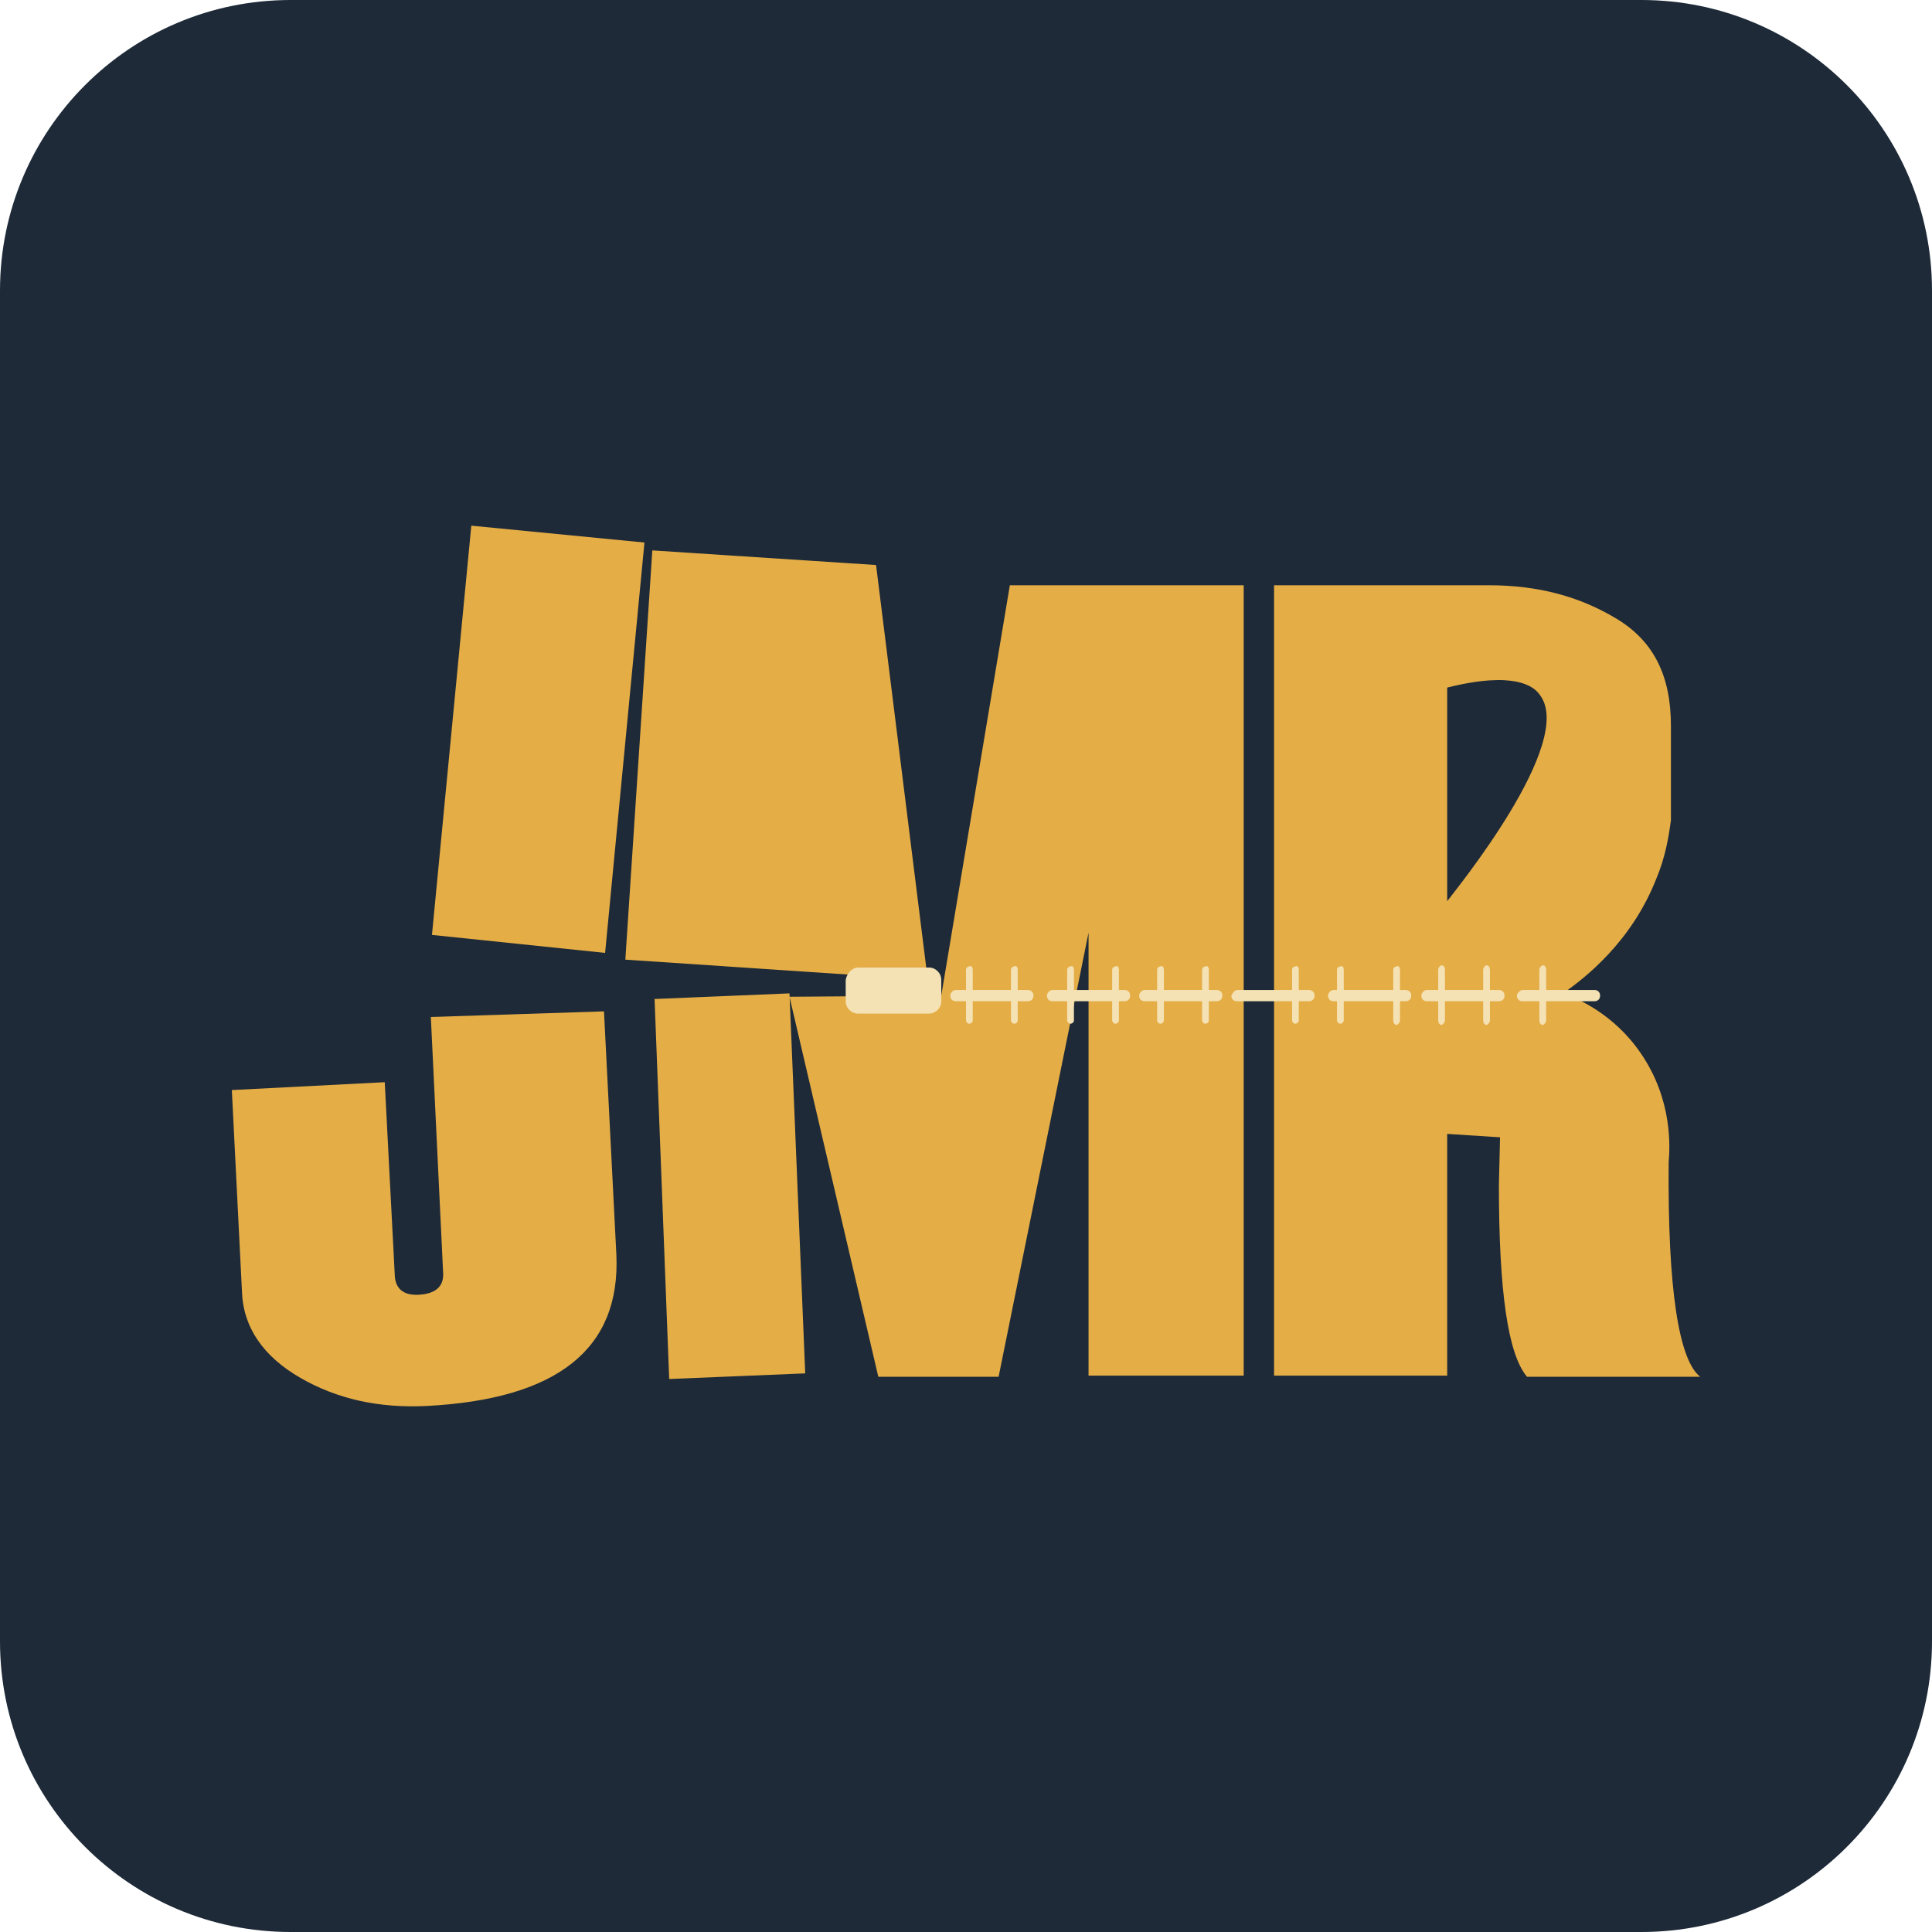
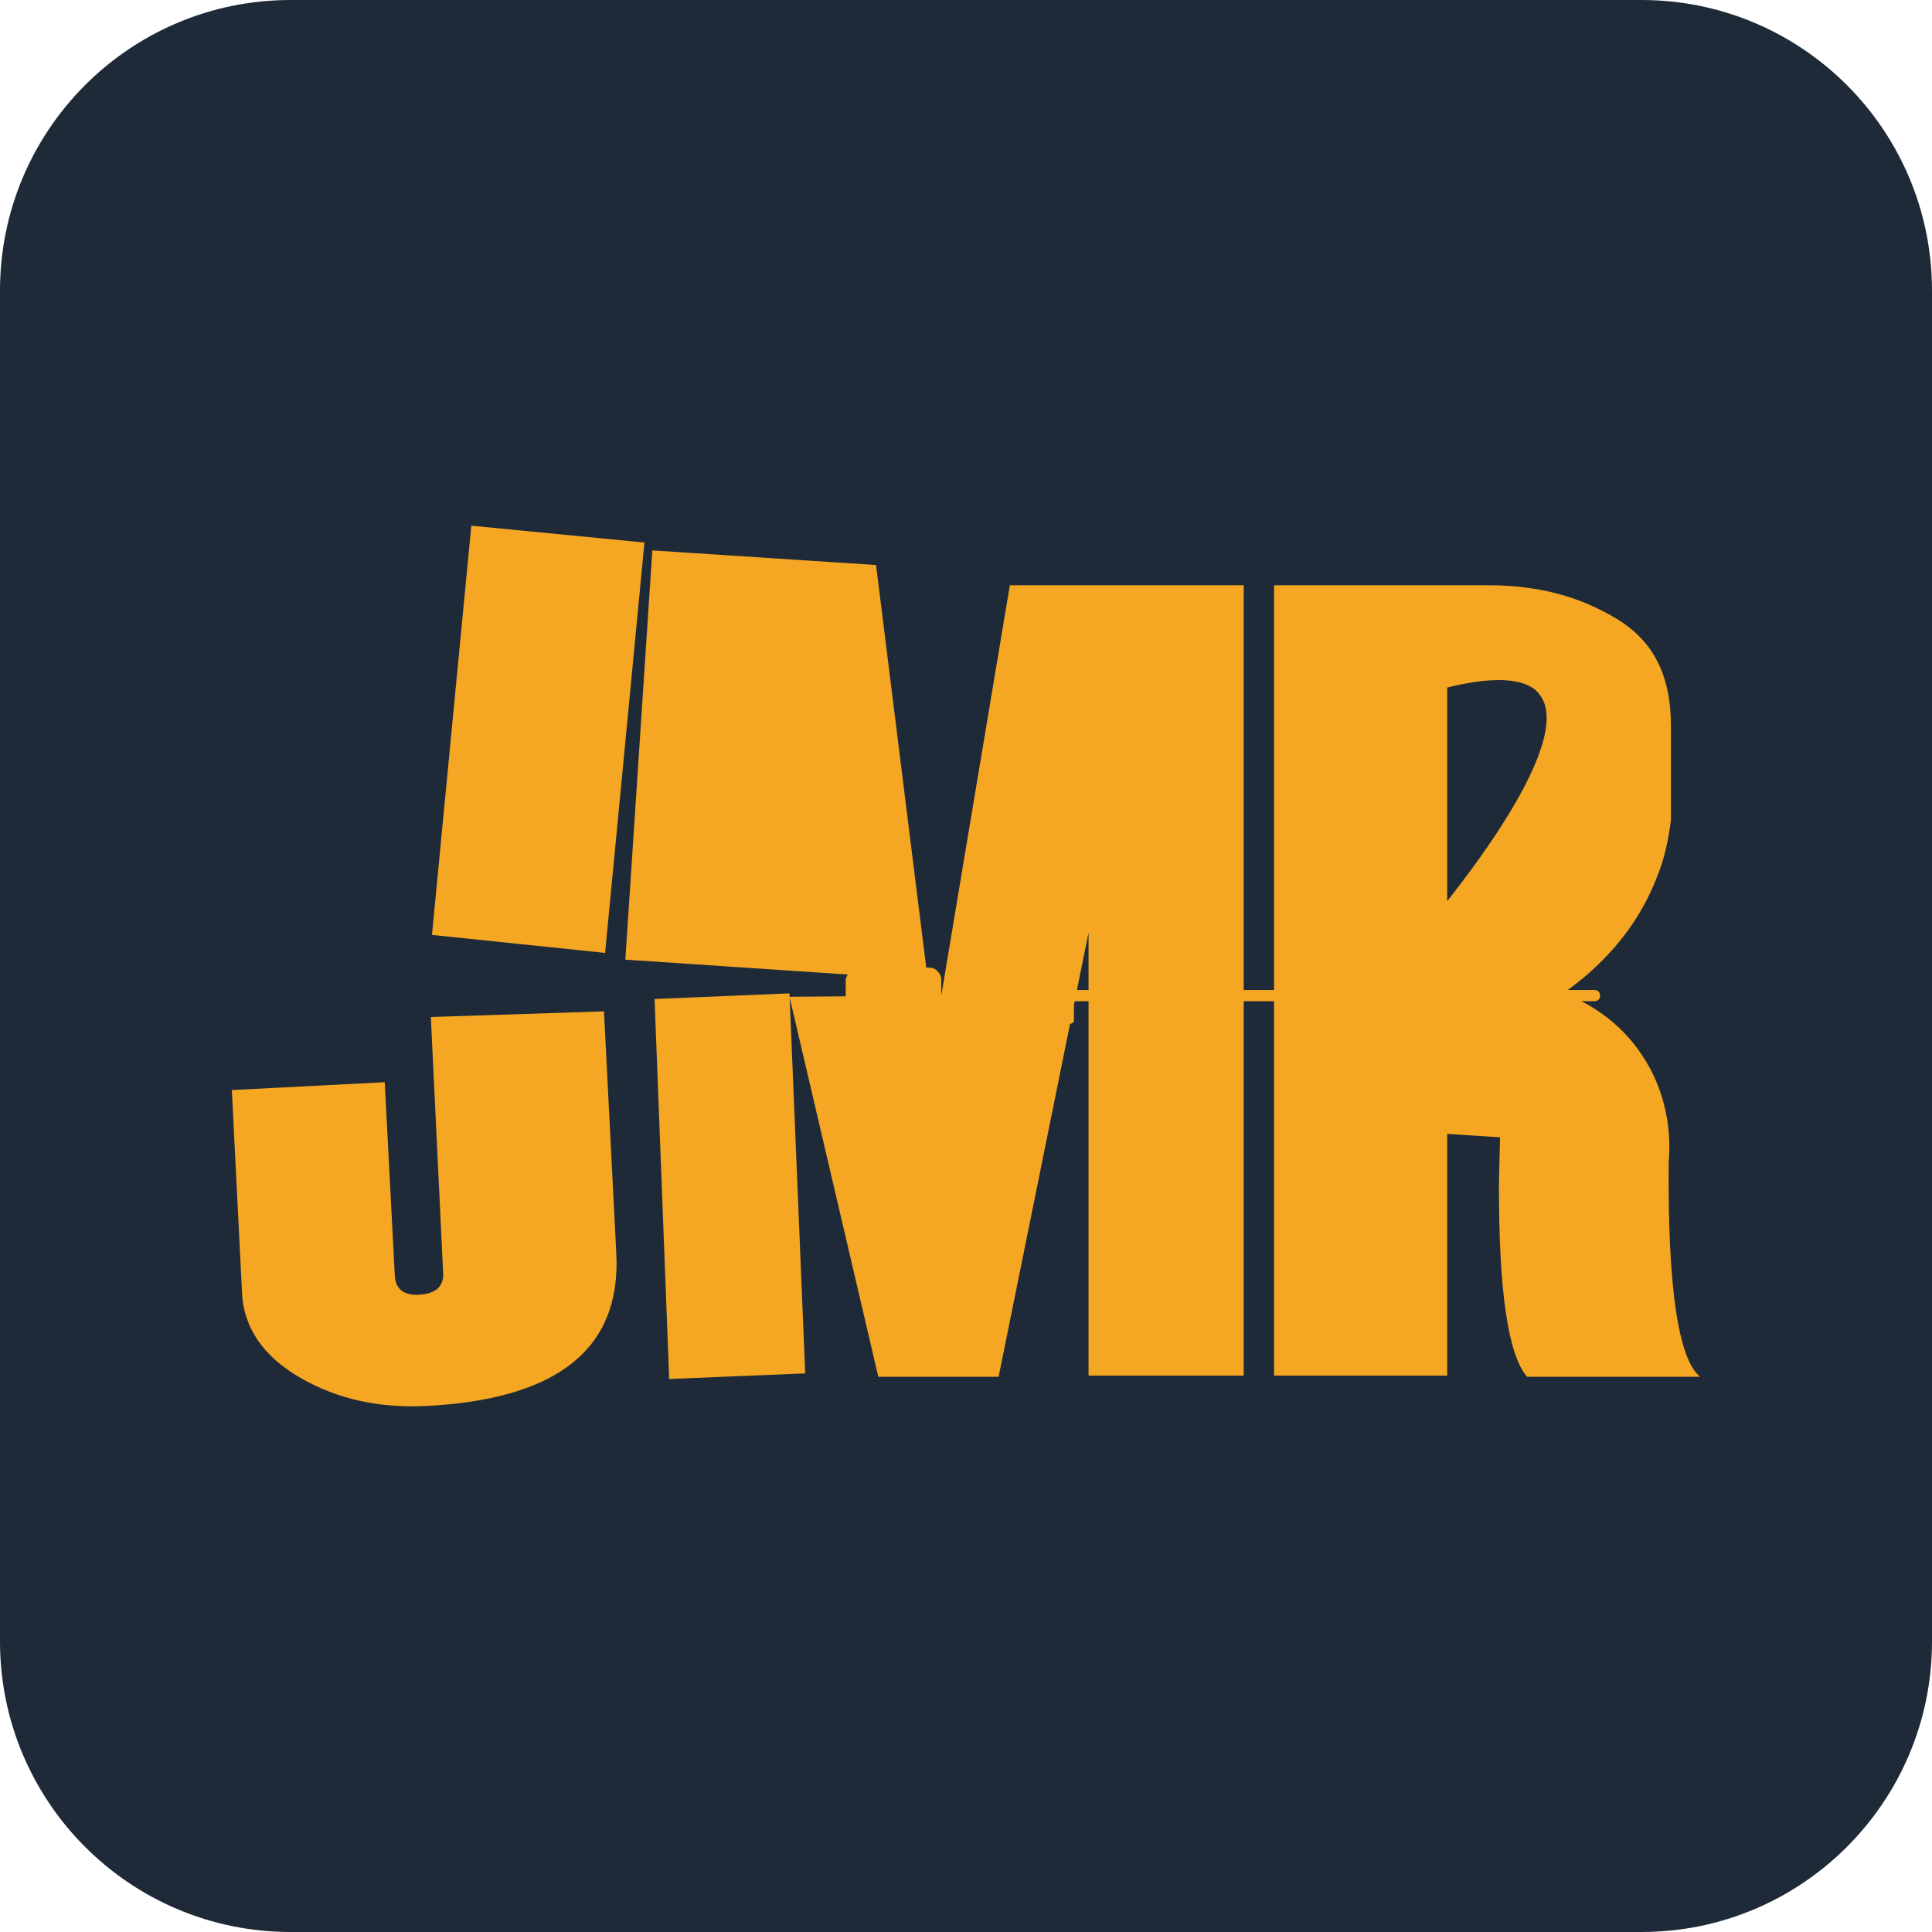
<svg xmlns="http://www.w3.org/2000/svg" width="512" height="512" viewBox="0 0 512 512" fill="none">
  <rect width="512" height="512" rx="77" fill="#1E2A38" />
-   <path d="M160.061 268.022L163.338 332.379C164.53 357.407 147.845 370.814 112.985 372.602C100.471 373.198 89.447 370.814 79.615 365.153C69.782 359.492 64.419 351.746 64.121 342.211L61.44 288.879L101.961 286.793L104.642 338.338C104.94 341.615 107.026 343.403 111.197 343.105C115.369 342.807 117.454 341.02 117.454 337.742L114.177 269.512M114.475 247.762L124.903 139.309L170.787 143.778L160.359 252.529" fill="#E5AD46" />
-   <path d="M209.222 263.255L213.393 363.961L177.342 365.451L173.468 264.745M249.445 263.851L267.62 155.1H329.593V364.557H288.476V247.166L264.64 364.855H232.76L209.222 264.149M165.722 254.317L172.873 145.864L232.164 149.737L245.87 259.68" fill="#E5AD46" />
-   <path d="M450.56 364.856H404.676C399.611 358.897 397.227 342.212 397.227 314.204V313.907L397.525 301.393C392.758 301.095 388.289 300.797 383.522 300.499V364.558H337.638V155.1H394.546C407.655 155.1 418.68 158.08 428.512 164.039C438.344 169.998 442.813 179.234 442.813 192.344V217.371C442.217 221.841 441.324 227.204 438.94 232.865C432.385 249.55 420.169 259.084 414.21 263.255C417.786 264.447 427.618 268.618 434.769 279.047C443.409 291.56 442.515 304.372 442.217 307.948C441.92 341.616 444.899 360.386 450.56 364.856ZM407.953 184.001C406.464 181.916 401.399 177.744 383.522 182.214V238.824C385.011 236.738 418.084 196.515 407.953 184.001Z" fill="#E5AD46" />
-   <path d="M227.397 256.403H246.168C247.955 256.403 249.445 257.892 249.445 259.68V265.341C249.445 267.129 247.955 268.618 246.168 268.618H227.397C225.609 268.618 224.12 267.129 224.12 265.341V259.68C224.418 257.892 225.907 256.403 227.397 256.403Z" fill="#F4E2B4" />
-   <path d="M253.319 262.362H272.387C273.281 262.362 273.877 262.957 273.877 263.851C273.877 264.745 273.281 265.341 272.387 265.341H253.319C252.425 265.341 251.829 264.745 251.829 263.851C251.829 263.255 252.425 262.362 253.319 262.362Z" fill="#F4E2B4" />
-   <path d="M353.429 262.362H372.498C373.391 262.362 373.987 262.957 373.987 263.851C373.987 264.745 373.391 265.341 372.498 265.341H353.429C352.535 265.341 351.939 264.745 351.939 263.851C351.939 263.255 352.535 262.362 353.429 262.362Z" fill="#F4E2B4" />
-   <path d="M327.805 262.362H346.874C347.768 262.362 348.364 262.957 348.364 263.851C348.364 264.745 347.768 265.341 346.874 265.341H327.805C326.912 265.341 326.316 264.745 326.316 263.851C326.614 263.255 327.21 262.362 327.805 262.362Z" fill="#F4E2B4" />
-   <path d="M378.159 262.362H397.227C398.121 262.362 398.717 262.957 398.717 263.851C398.717 264.745 398.121 265.341 397.227 265.341H378.159C377.265 265.341 376.669 264.745 376.669 263.851C376.669 263.255 377.265 262.362 378.159 262.362Z" fill="#F4E2B4" />
-   <path d="M403.484 262.362H422.553C423.447 262.362 424.043 262.957 424.043 263.851C424.043 264.745 423.447 265.341 422.553 265.341H403.484C402.59 265.341 401.994 264.745 401.994 263.851C401.994 263.255 402.888 262.362 403.484 262.362Z" fill="#F4E2B4" />
-   <path d="M278.942 262.362H298.011C298.904 262.362 299.5 262.957 299.5 263.851C299.5 264.745 298.904 265.341 298.011 265.341H278.942C278.048 265.341 277.452 264.745 277.452 263.851C277.452 263.255 278.048 262.362 278.942 262.362Z" fill="#F4E2B4" />
-   <path d="M303.374 262.362H322.442C323.336 262.362 323.932 262.957 323.932 263.851C323.932 264.745 323.336 265.341 322.442 265.341H303.374C302.48 265.341 301.884 264.745 301.884 263.851C301.884 263.255 302.48 262.362 303.374 262.362Z" fill="#F4E2B4" />
-   <path d="M257.788 256.998V270.406C257.788 271.002 257.192 271.299 256.894 271.299C256.298 271.299 256 270.704 256 270.406V256.998C256 256.402 256.596 256.104 256.894 256.104C257.49 255.806 257.788 256.402 257.788 256.998Z" fill="#F4E2B4" />
-   <path d="M269.706 256.998V270.406C269.706 271.002 269.11 271.299 268.812 271.299C268.216 271.299 267.918 270.704 267.918 270.406V256.998C267.918 256.402 268.514 256.104 268.812 256.104C269.408 255.806 269.706 256.402 269.706 256.998Z" fill="#F4E2B4" />
-   <path d="M284.603 256.998V270.406C284.603 271.002 284.007 271.299 283.709 271.299C283.113 271.299 282.815 270.704 282.815 270.406V256.998C282.815 256.402 283.411 256.104 283.709 256.104C284.305 255.806 284.603 256.402 284.603 256.998Z" fill="#F4E2B4" />
-   <path d="M296.521 256.998V270.406C296.521 271.002 295.925 271.299 295.627 271.299C295.031 271.299 294.733 270.704 294.733 270.406V256.998C294.733 256.402 295.329 256.104 295.627 256.104C296.223 255.806 296.521 256.402 296.521 256.998Z" fill="#F4E2B4" />
-   <path d="M308.439 256.998V270.406C308.439 271.002 307.843 271.299 307.545 271.299C306.949 271.299 306.651 270.704 306.651 270.406V256.998C306.651 256.402 307.247 256.104 307.545 256.104C308.141 255.806 308.439 256.402 308.439 256.998Z" fill="#F4E2B4" />
-   <path d="M320.357 256.998V270.406C320.357 271.002 319.761 271.299 319.463 271.299C318.867 271.299 318.569 270.704 318.569 270.406V256.998C318.569 256.402 319.165 256.104 319.463 256.104C320.059 255.806 320.357 256.402 320.357 256.998Z" fill="#F4E2B4" />
-   <path d="M344.192 256.998V270.406C344.192 271.002 343.597 271.299 343.299 271.299C342.703 271.299 342.405 270.704 342.405 270.406V256.998C342.405 256.402 343.001 256.104 343.299 256.104C343.895 255.806 344.192 256.402 344.192 256.998Z" fill="#F4E2B4" />
-   <path d="M356.11 256.998V270.406C356.11 271.002 355.515 271.299 355.217 271.299C354.621 271.299 354.323 270.704 354.323 270.406V256.998C354.323 256.402 354.919 256.104 355.217 256.104C355.812 255.806 356.11 256.402 356.11 256.998Z" fill="#F4E2B4" />
-   <path d="M371.008 256.998V270.406C371.008 271.002 370.412 271.597 370.114 271.597C369.518 271.597 369.22 271.002 369.22 270.406V256.998C369.22 256.402 369.816 256.104 370.114 256.104C370.71 255.806 371.008 256.402 371.008 256.998Z" fill="#F4E2B4" />
-   <path d="M382.926 256.998V270.406C382.926 271.002 382.33 271.598 382.032 271.598C381.436 271.598 381.138 271.002 381.138 270.406V256.998C381.138 256.403 381.734 255.807 382.032 255.807C382.628 255.807 382.926 256.403 382.926 256.998Z" fill="#F4E2B4" />
-   <path d="M394.844 256.998V270.406C394.844 271.002 394.248 271.598 393.95 271.598C393.354 271.598 393.056 271.002 393.056 270.406V256.998C393.056 256.403 393.652 255.807 393.95 255.807C394.546 255.807 394.844 256.403 394.844 256.998Z" fill="#F4E2B4" />
-   <path d="M409.741 256.998V270.406C409.741 271.002 409.145 271.598 408.847 271.598C408.251 271.598 407.953 271.002 407.953 270.406V256.998C407.953 256.403 408.549 255.807 408.847 255.807C409.443 255.807 409.741 256.403 409.741 256.998Z" fill="#F4E2B4" />
+   <path d="M160.061 268.022L163.338 332.379C164.53 357.407 147.845 370.814 112.985 372.602C100.471 373.198 89.447 370.814 79.615 365.153C69.782 359.492 64.419 351.746 64.121 342.211L61.44 288.879L101.961 286.793L104.642 338.338C104.94 341.615 107.026 343.403 111.197 343.105C115.369 342.807 117.454 341.02 117.454 337.742L114.177 269.512M114.475 247.762L124.903 139.309L170.787 143.778L160.359 252.529" fill="#F5A623" />
+   <path d="M209.222 263.255L213.393 363.961L177.342 365.451L173.468 264.745M249.445 263.851L267.62 155.1H329.593V364.557H288.476V247.166L264.64 364.855H232.76L209.222 264.149M165.722 254.317L172.873 145.864L232.164 149.737L245.87 259.68" fill="#F5A623" />
+   <path d="M450.56 364.856H404.676C399.611 358.897 397.227 342.212 397.227 314.204V313.907L397.525 301.393C392.758 301.095 388.289 300.797 383.522 300.499V364.558H337.638V155.1H394.546C407.655 155.1 418.68 158.08 428.512 164.039C438.344 169.998 442.813 179.234 442.813 192.344V217.371C442.217 221.841 441.324 227.204 438.94 232.865C432.385 249.55 420.169 259.084 414.21 263.255C417.786 264.447 427.618 268.618 434.769 279.047C443.409 291.56 442.515 304.372 442.217 307.948C441.92 341.616 444.899 360.386 450.56 364.856ZM407.953 184.001C406.464 181.916 401.399 177.744 383.522 182.214V238.824C385.011 236.738 418.084 196.515 407.953 184.001Z" fill="#F5A623" />
+   <path d="M227.397 256.403H246.168C247.955 256.403 249.445 257.892 249.445 259.68V265.341C249.445 267.129 247.955 268.618 246.168 268.618H227.397C225.609 268.618 224.12 267.129 224.12 265.341V259.68C224.418 257.892 225.907 256.403 227.397 256.403Z" fill="#F5A623" />
+   <path d="M253.319 262.362H272.387C273.281 262.362 273.877 262.957 273.877 263.851C273.877 264.745 273.281 265.341 272.387 265.341H253.319C252.425 265.341 251.829 264.745 251.829 263.851C251.829 263.255 252.425 262.362 253.319 262.362Z" fill="#F5A623" />
+   <path d="M353.429 262.362H372.498C373.391 262.362 373.987 262.957 373.987 263.851C373.987 264.745 373.391 265.341 372.498 265.341H353.429C352.535 265.341 351.939 264.745 351.939 263.851C351.939 263.255 352.535 262.362 353.429 262.362Z" fill="#F5A623" />
+   <path d="M327.805 262.362H346.874C347.768 262.362 348.364 262.957 348.364 263.851C348.364 264.745 347.768 265.341 346.874 265.341H327.805C326.912 265.341 326.316 264.745 326.316 263.851C326.614 263.255 327.21 262.362 327.805 262.362Z" fill="#F5A623" />
+   <path d="M378.159 262.362H397.227C398.121 262.362 398.717 262.957 398.717 263.851C398.717 264.745 398.121 265.341 397.227 265.341H378.159C377.265 265.341 376.669 264.745 376.669 263.851C376.669 263.255 377.265 262.362 378.159 262.362Z" fill="#F5A623" />
+   <path d="M403.484 262.362H422.553C423.447 262.362 424.043 262.957 424.043 263.851C424.043 264.745 423.447 265.341 422.553 265.341H403.484C402.59 265.341 401.994 264.745 401.994 263.851C401.994 263.255 402.888 262.362 403.484 262.362Z" fill="#F5A623" />
+   <path d="M278.942 262.362H298.011C298.904 262.362 299.5 262.957 299.5 263.851C299.5 264.745 298.904 265.341 298.011 265.341H278.942C278.048 265.341 277.452 264.745 277.452 263.851C277.452 263.255 278.048 262.362 278.942 262.362Z" fill="#F5A623" />
+   <path d="M303.374 262.362H322.442C323.336 262.362 323.932 262.957 323.932 263.851C323.932 264.745 323.336 265.341 322.442 265.341H303.374C302.48 265.341 301.884 264.745 301.884 263.851C301.884 263.255 302.48 262.362 303.374 262.362Z" fill="#F5A623" />
+   <path d="M257.788 256.998V270.406C257.788 271.002 257.192 271.299 256.894 271.299C256.298 271.299 256 270.704 256 270.406V256.998C256 256.402 256.596 256.104 256.894 256.104C257.49 255.806 257.788 256.402 257.788 256.998Z" fill="#F5A623" />
+   <path d="M269.706 256.998V270.406C269.706 271.002 269.11 271.299 268.812 271.299C268.216 271.299 267.918 270.704 267.918 270.406V256.998C267.918 256.402 268.514 256.104 268.812 256.104C269.408 255.806 269.706 256.402 269.706 256.998Z" fill="#F5A623" />
+   <path d="M284.603 256.998V270.406C284.603 271.002 284.007 271.299 283.709 271.299C283.113 271.299 282.815 270.704 282.815 270.406V256.998C282.815 256.402 283.411 256.104 283.709 256.104C284.305 255.806 284.603 256.402 284.603 256.998Z" fill="#F5A623" />
+   <path d="M296.521 256.998V270.406C296.521 271.002 295.925 271.299 295.627 271.299C295.031 271.299 294.733 270.704 294.733 270.406V256.998C294.733 256.402 295.329 256.104 295.627 256.104C296.223 255.806 296.521 256.402 296.521 256.998Z" fill="#F5A623" />
+   <path d="M308.439 256.998V270.406C308.439 271.002 307.843 271.299 307.545 271.299C306.949 271.299 306.651 270.704 306.651 270.406V256.998C306.651 256.402 307.247 256.104 307.545 256.104C308.141 255.806 308.439 256.402 308.439 256.998Z" fill="#F5A623" />
+   <path d="M320.357 256.998V270.406C320.357 271.002 319.761 271.299 319.463 271.299C318.867 271.299 318.569 270.704 318.569 270.406V256.998C318.569 256.402 319.165 256.104 319.463 256.104C320.059 255.806 320.357 256.402 320.357 256.998Z" fill="#F5A623" />
+   <path d="M344.192 256.998V270.406C344.192 271.002 343.597 271.299 343.299 271.299C342.703 271.299 342.405 270.704 342.405 270.406V256.998C342.405 256.402 343.001 256.104 343.299 256.104C343.895 255.806 344.192 256.402 344.192 256.998Z" fill="#F5A623" />
+   <path d="M356.11 256.998V270.406C356.11 271.002 355.515 271.299 355.217 271.299C354.621 271.299 354.323 270.704 354.323 270.406V256.998C354.323 256.402 354.919 256.104 355.217 256.104C355.812 255.806 356.11 256.402 356.11 256.998Z" fill="#F5A623" />
+   <path d="M371.008 256.998V270.406C371.008 271.002 370.412 271.597 370.114 271.597C369.518 271.597 369.22 271.002 369.22 270.406V256.998C369.22 256.402 369.816 256.104 370.114 256.104C370.71 255.806 371.008 256.402 371.008 256.998Z" fill="#F5A623" />
+   <path d="M382.926 256.998V270.406C382.926 271.002 382.33 271.598 382.032 271.598C381.436 271.598 381.138 271.002 381.138 270.406V256.998C381.138 256.403 381.734 255.807 382.032 255.807C382.628 255.807 382.926 256.403 382.926 256.998Z" fill="#F5A623" />
+   <path d="M394.844 256.998V270.406C394.844 271.002 394.248 271.598 393.95 271.598C393.354 271.598 393.056 271.002 393.056 270.406V256.998C393.056 256.403 393.652 255.807 393.95 255.807C394.546 255.807 394.844 256.403 394.844 256.998Z" fill="#F5A623" />
+   <path d="M409.741 256.998V270.406C409.741 271.002 409.145 271.598 408.847 271.598C408.251 271.598 407.953 271.002 407.953 270.406V256.998C407.953 256.403 408.549 255.807 408.847 255.807C409.443 255.807 409.741 256.403 409.741 256.998Z" fill="#F5A623" />
</svg>
